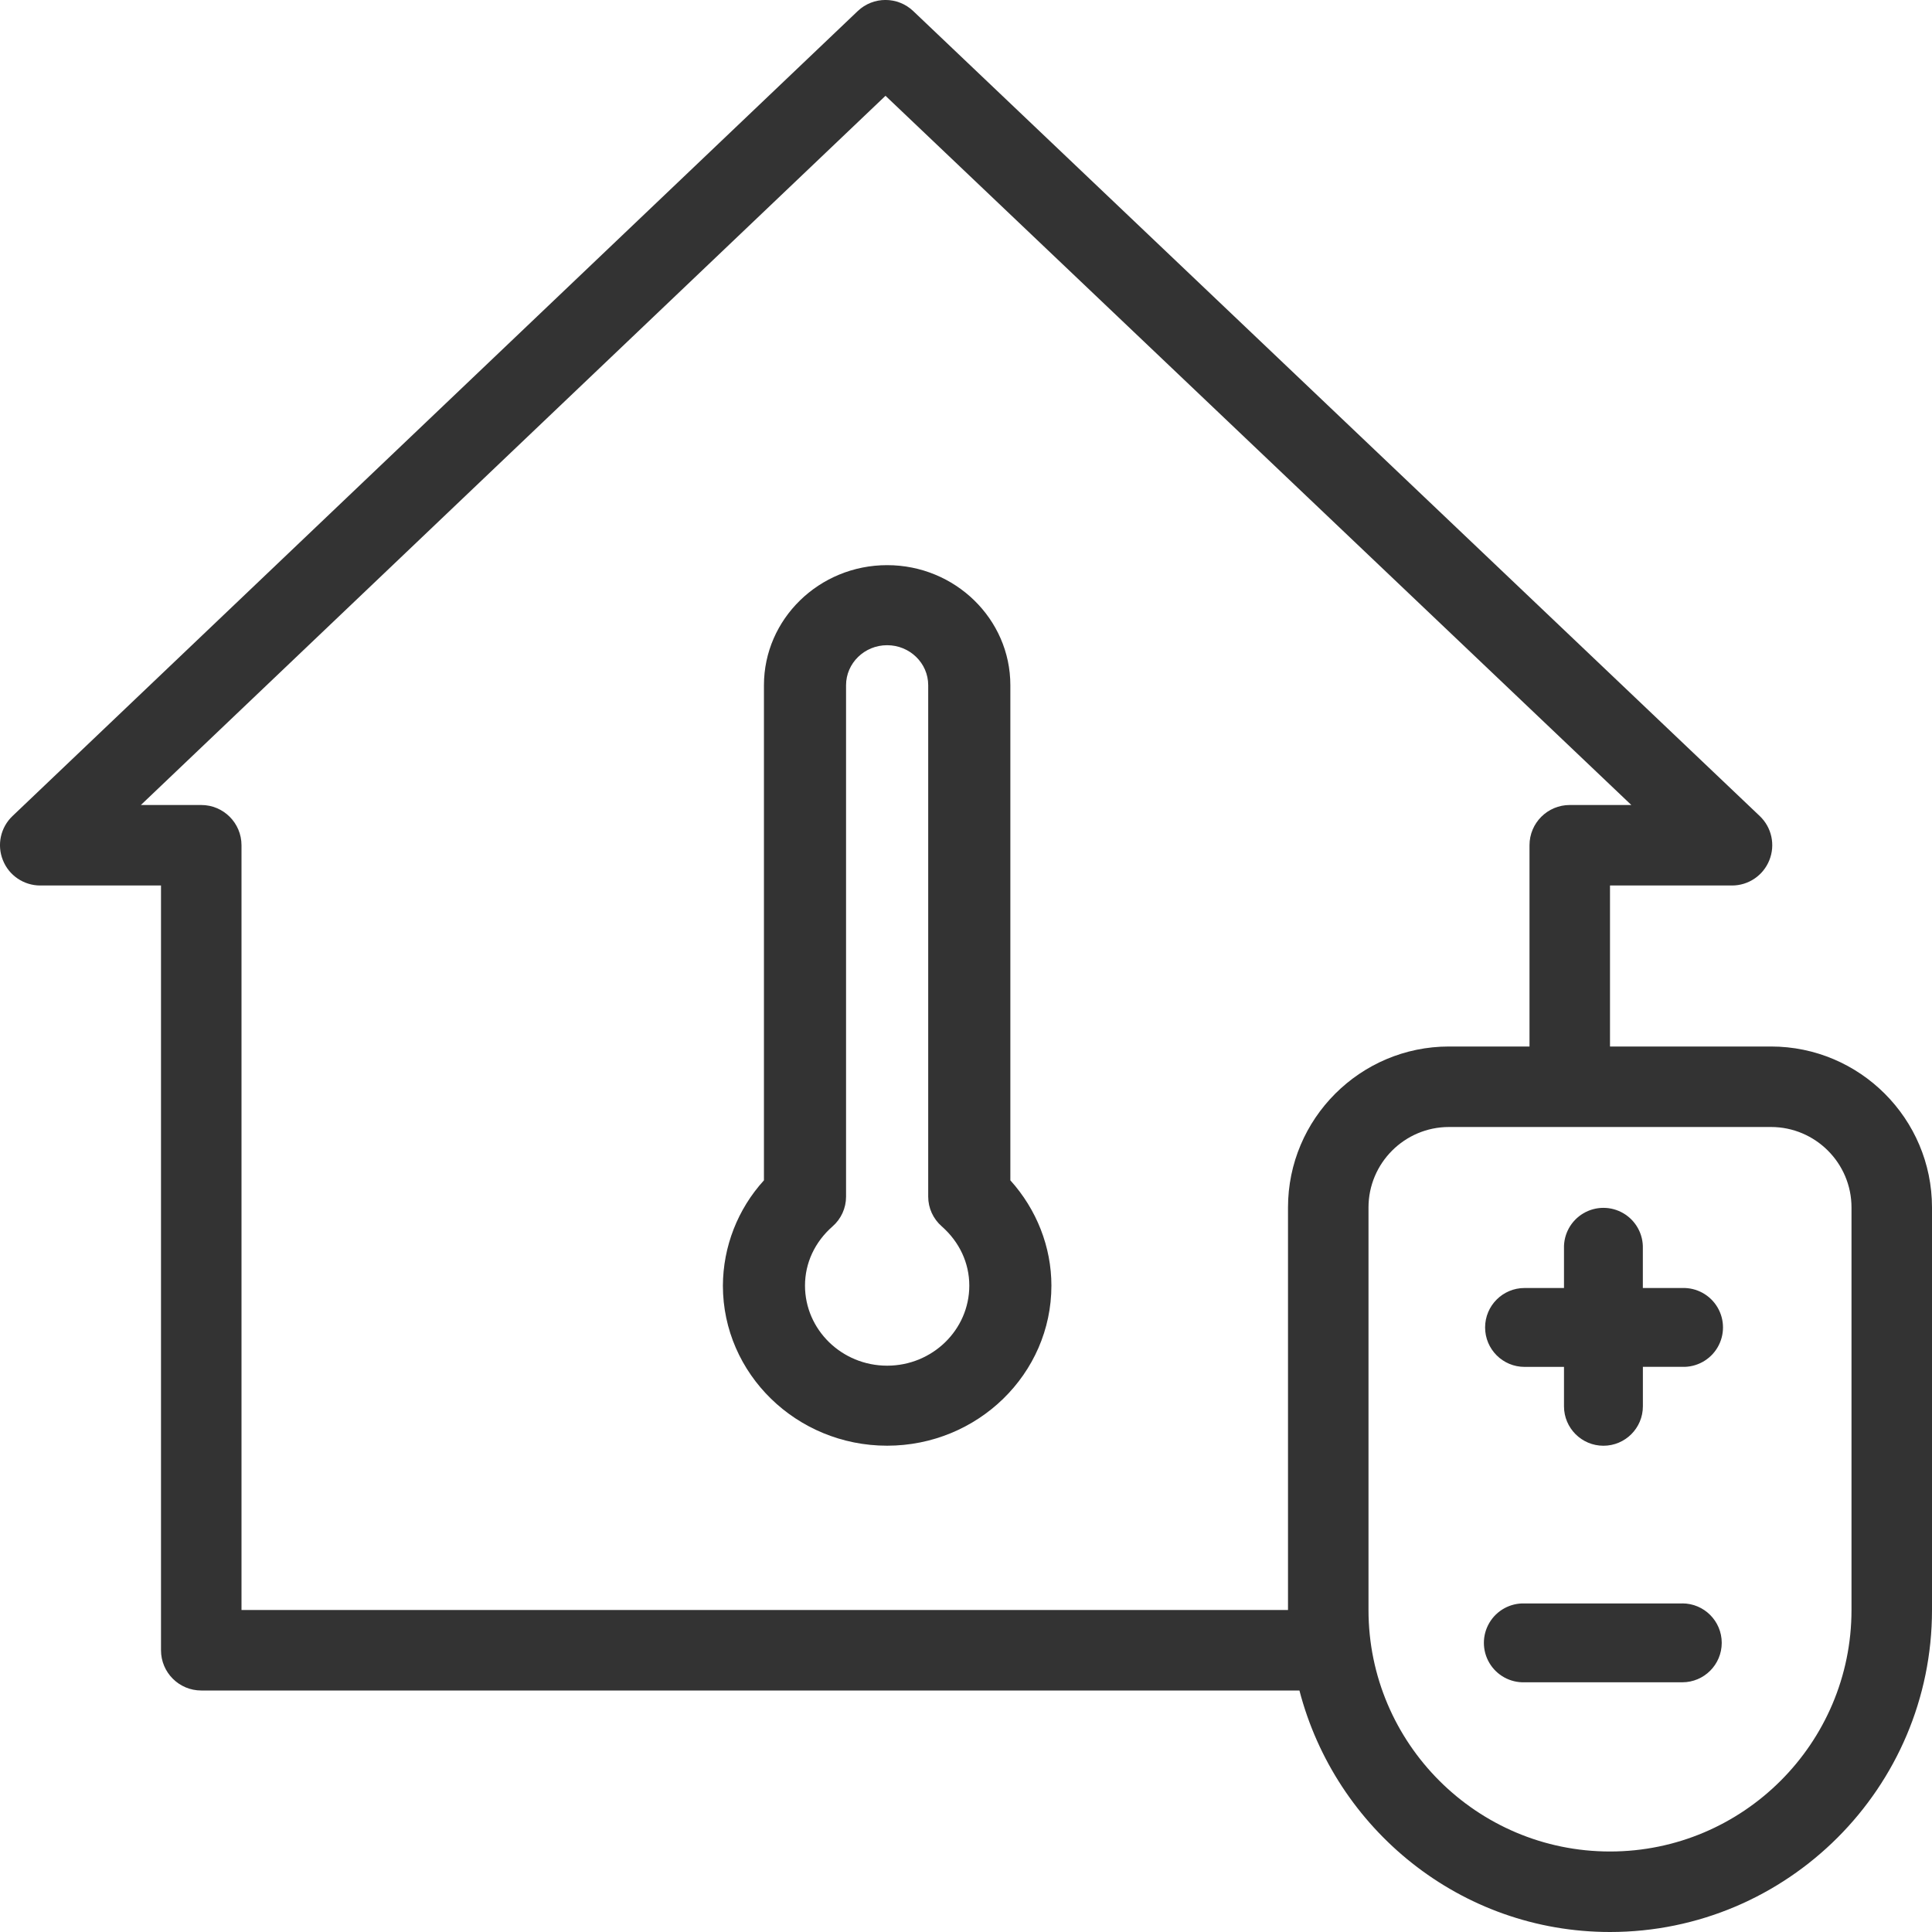
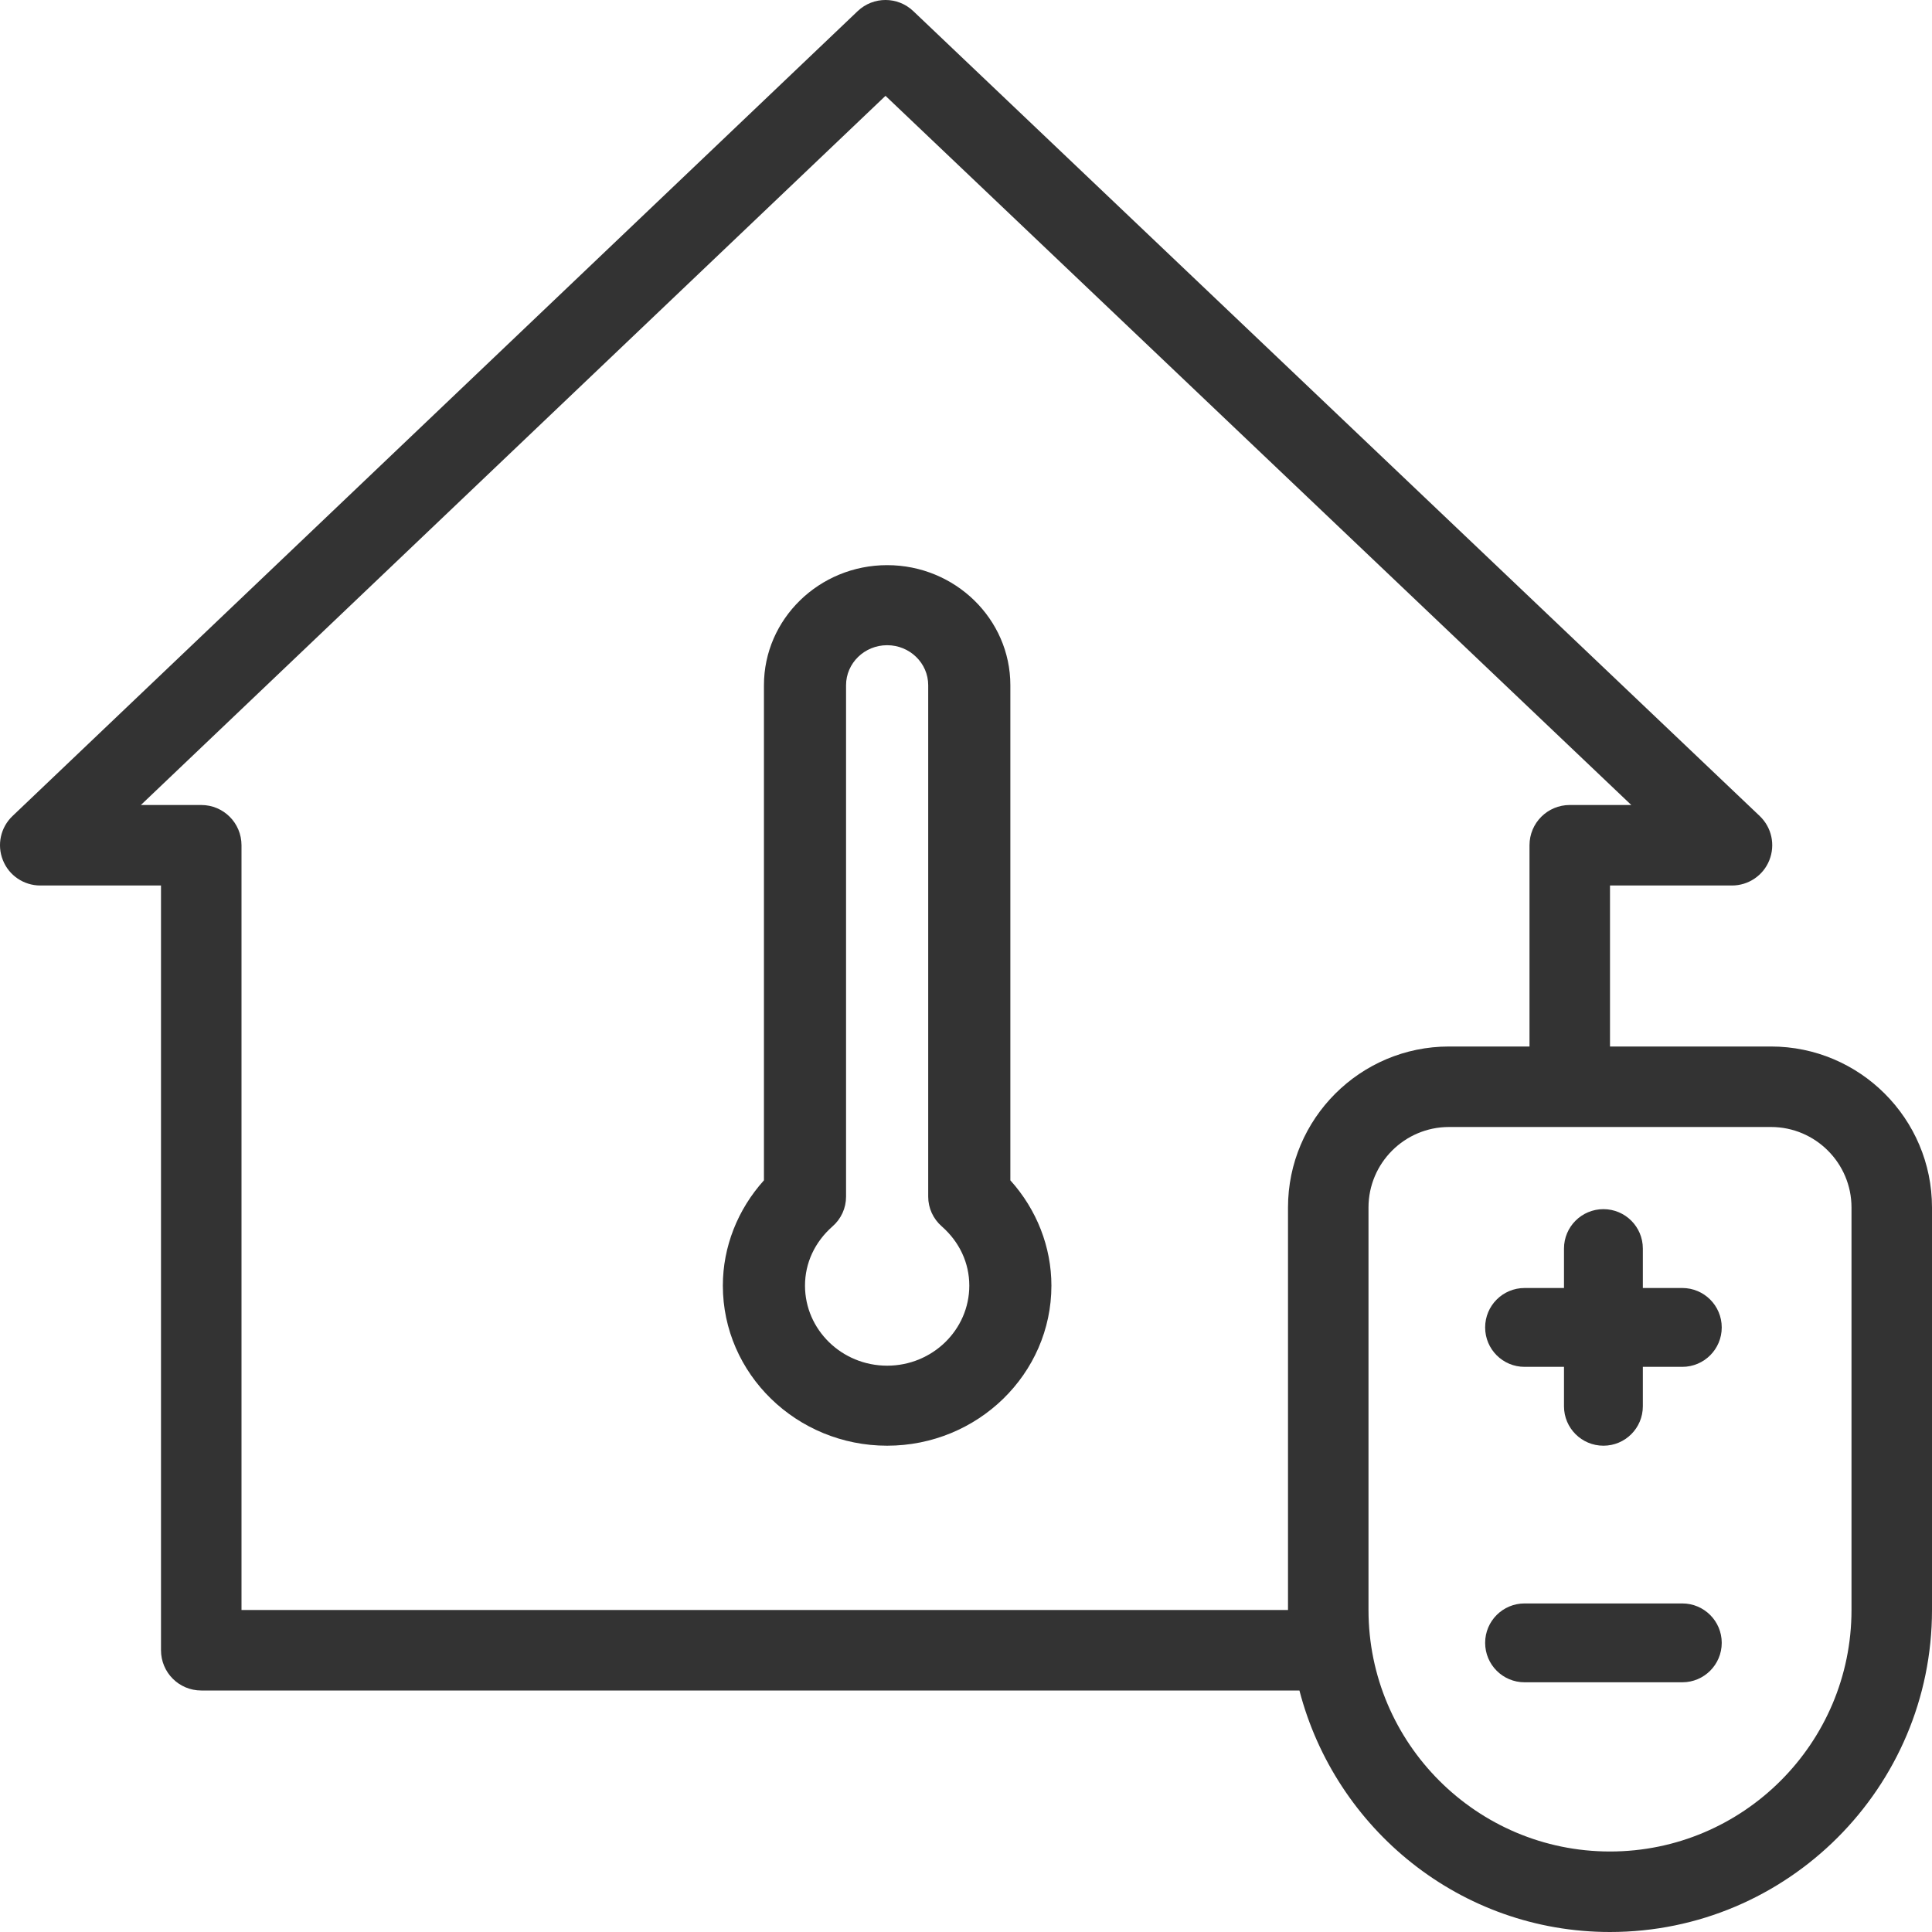
- <svg viewBox="0 0 48 48">
-   <g fill="none" fill-rule="evenodd" transform="translate(-2 -4)">
-     <circle cx="26" cy="26" r="26" />
-     <g fill="#333" fill-rule="nonzero">
-       <path d="M27.102 21.024c0-1.645-1.373-2.983-3.061-2.983s-3.061 1.338-3.061 2.983v12.301a3.911 3.911 0 00-1.02 2.616c0 2.193 1.83 3.977 4.08 3.977s4.082-1.784 4.082-3.977c0-.96-.366-1.891-1.02-2.616v-12.3zM24.041 37.93c-1.126 0-2.041-.893-2.041-1.99 0-.56.243-1.083.684-1.47a.98.98 0 00.336-.739V21.024c0-.549.459-.994 1.02-.994.563 0 1.021.445 1.021.994v12.707c0 .282.122.55.337.738.44.388.684.91.684 1.472 0 1.096-.915 1.989-2.041 1.989z" />
-       <path d="M46 30h-4v-4h3.031a.998.998 0 00.928-.629.998.998 0 00-.238-1.096l-21.032-20a1 1 0 00-1.379 0l-21 20a.998.998 0 00-.238 1.096c.15.38.52.629.928.629h3v19a1 1 0 001 1h27.284c.894 3.44 3.999 6 7.716 6 4.412 0 8-3.589 8-8V34c0-2.206-1.795-4-4-4zm-12 4v10H8V25a1 1 0 00-1-1H5.5L24 6.38 42.53 24H41a1 1 0 00-1 1v5h-2c-2.205 0-4 1.794-4 4zm14 10c0 3.309-2.691 6-6 6s-6-2.691-6-6V34c0-1.103.897-2 2-2h8c1.103 0 2 .897 2 2v10z" />
-       <path d="M43.796 36h-.98v-.98a.98.98 0 10-1.959 0V36h-.98a.98.98 0 100 1.96h.98v.979a.98.98 0 101.96 0v-.98h.979a.98.98 0 100-1.959zm0 7.837h-3.918a.98.98 0 100 1.959h3.918a.98.98 0 100-1.96z" />
+ <svg xmlns="http://www.w3.org/2000/svg" width="48" height="48" version="1.1" viewBox="0 0 48 48">
+   <g id="Events" fill="none" fill-rule="evenodd" stroke="none" stroke-width="1">
+     <g id="Assets" transform="translate(-246, -327)">
+       <g id="Icon" transform="translate(244, 323)">
+         <circle id="Oval" cx="26" cy="26" r="26" fill="#D8D8D8" fill-opacity="0" />
+         <g id="temperature" fill="#333" fill-rule="nonzero" transform="translate(2, 4)">
+           <path id="Shape" d="M25.102,17.024 C25.102,15.379 23.729,14.041 22.041,14.041 C20.353,14.041 18.98,15.379 18.98,17.024 L18.98,29.325 C18.326,30.05 17.959,30.98 17.959,31.941 C17.959,34.134 19.791,35.918 22.041,35.918 C24.291,35.918 26.122,34.134 26.122,31.941 C26.122,30.98 25.756,30.05 25.102,29.325 L25.102,17.024 Z M22.041,33.93 C20.915,33.93 20,33.037 20,31.941 C20,31.379 20.243,30.857 20.684,30.469 C20.899,30.281 21.02,30.013 21.02,29.731 L21.02,17.024 C21.02,16.475 21.479,16.03 22.041,16.03 C22.603,16.03 23.061,16.475 23.061,17.024 L23.061,29.731 C23.061,30.013 23.183,30.281 23.398,30.469 C23.839,30.857 24.082,31.379 24.082,31.941 C24.082,33.037 23.167,33.93 22.041,33.93 Z" />
+           <path id="Shape" d="M44,26 L40,26 L40,22 L43.031,22 C43.439,22 43.809,21.751 43.959,21.371 C44.111,20.991 44.017,20.558 43.721,20.275 L22.689,0.275 C22.303,-0.092 21.697,-0.092 21.31,0.275 L0.31,20.275 C0.013,20.558 -0.08,20.992 0.072,21.371 C0.222,21.751 0.592,22 1,22 L4,22 L4,41 C4,41.553 4.447,42 5,42 L32.284,42 C33.178,45.441 36.283,48 40,48 C44.412,48 48,44.411 48,40 L48,30 C48,27.794 46.205,26 44,26 Z M32,30 L32,40 L6,40 L6,21 C6,20.447 5.553,20 5,20 L3.5,20 L22,2.381 L40.529,20 L39,20 C38.447,20 38,20.447 38,21 L38,26 L36,26 C33.795,26 32,27.794 32,30 Z M46,40 C46,43.309 43.309,46 40,46 C36.691,46 34,43.309 34,40 L34,30 C34,28.897 34.897,28 36,28 L44,28 C45.103,28 46,28.897 46,30 L46,40 L46,40 Z" />
+           <path id="Shape" d="M41.796,32 L40.816,32 L40.816,31.02 C40.816,30.479 40.378,30.041 39.837,30.041 C39.295,30.041 38.857,30.479 38.857,31.02 L38.857,32 L37.878,32 C37.336,32 36.898,32.438 36.898,32.98 C36.898,33.521 37.336,33.959 37.878,33.959 L38.857,33.959 L38.857,34.939 C38.857,35.48 39.295,35.918 39.837,35.918 C40.378,35.918 40.816,35.48 40.816,34.939 L40.816,33.959 L41.796,33.959 C42.337,33.959 42.776,33.521 42.776,32.98 C42.776,32.438 42.337,32 41.796,32 Z" />
+           <path id="Shape" d="M41.796,39.837 L37.878,39.837 C37.336,39.837 36.898,40.275 36.898,40.816 C36.898,41.358 37.336,41.796 37.878,41.796 L41.796,41.796 C42.337,41.796 42.776,41.358 42.776,40.816 C42.776,40.275 42.337,39.837 41.796,39.837 Z" />
+         </g>
+       </g>
    </g>
  </g>
</svg>
